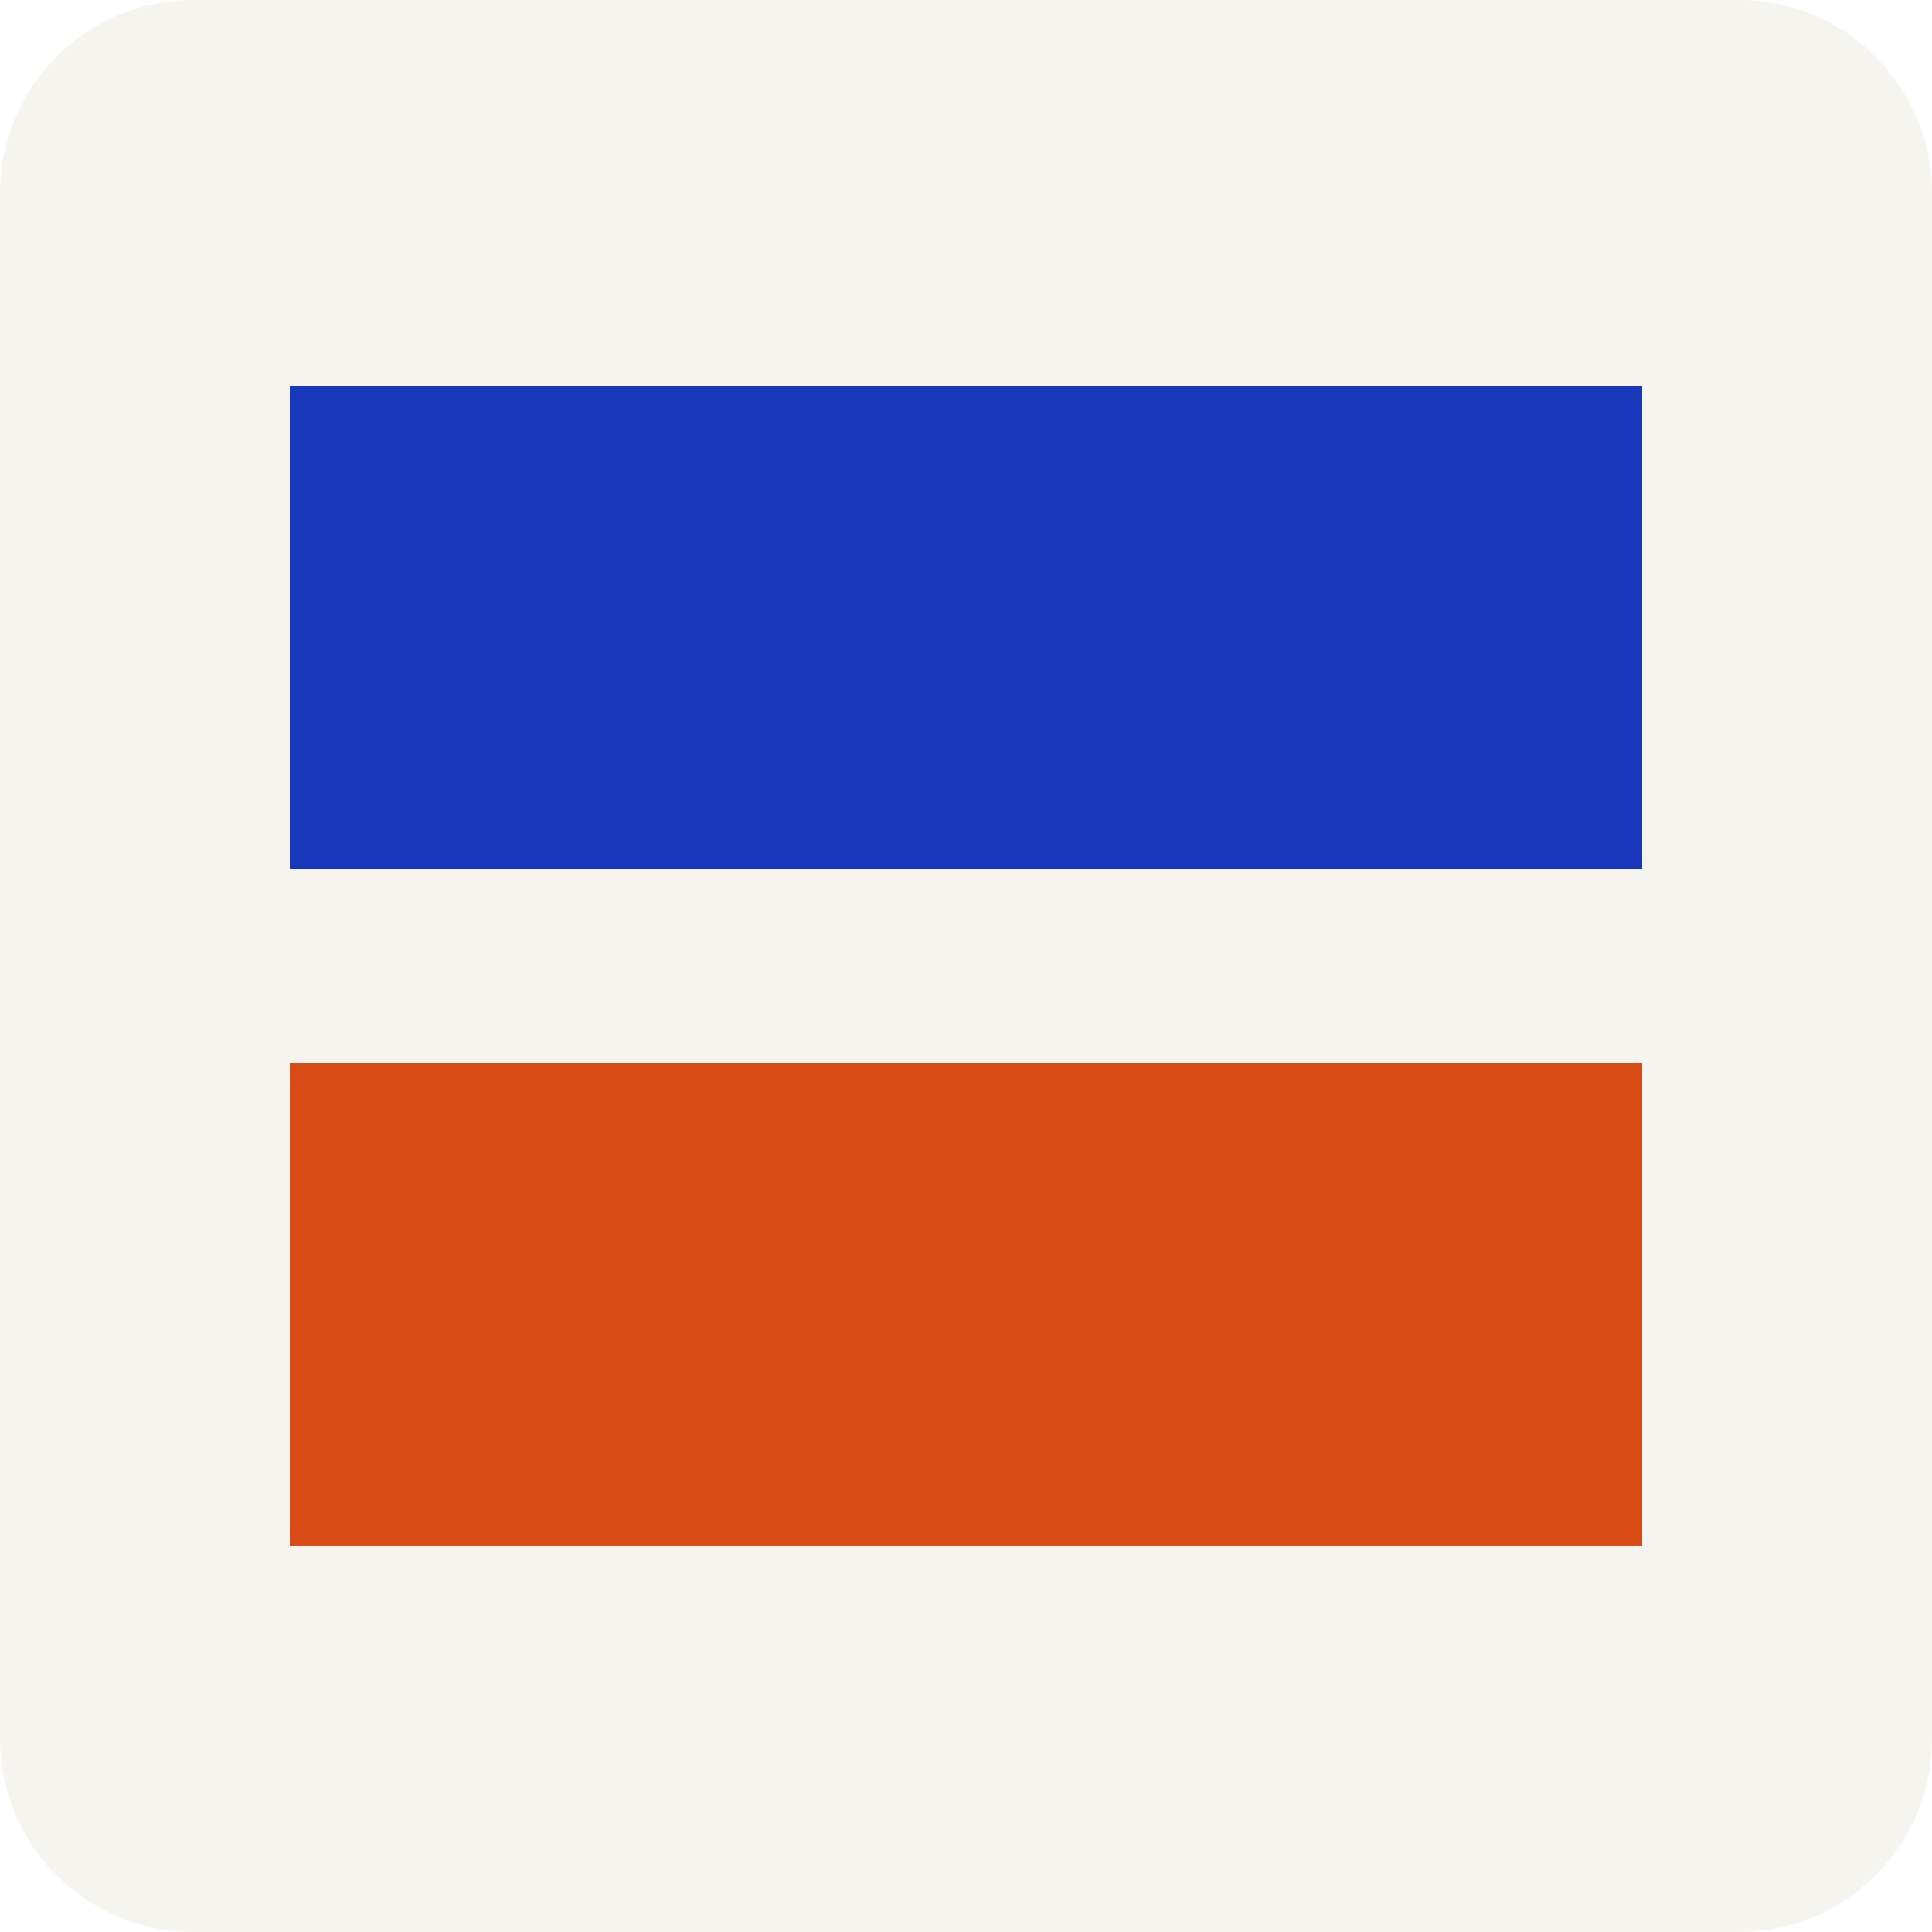
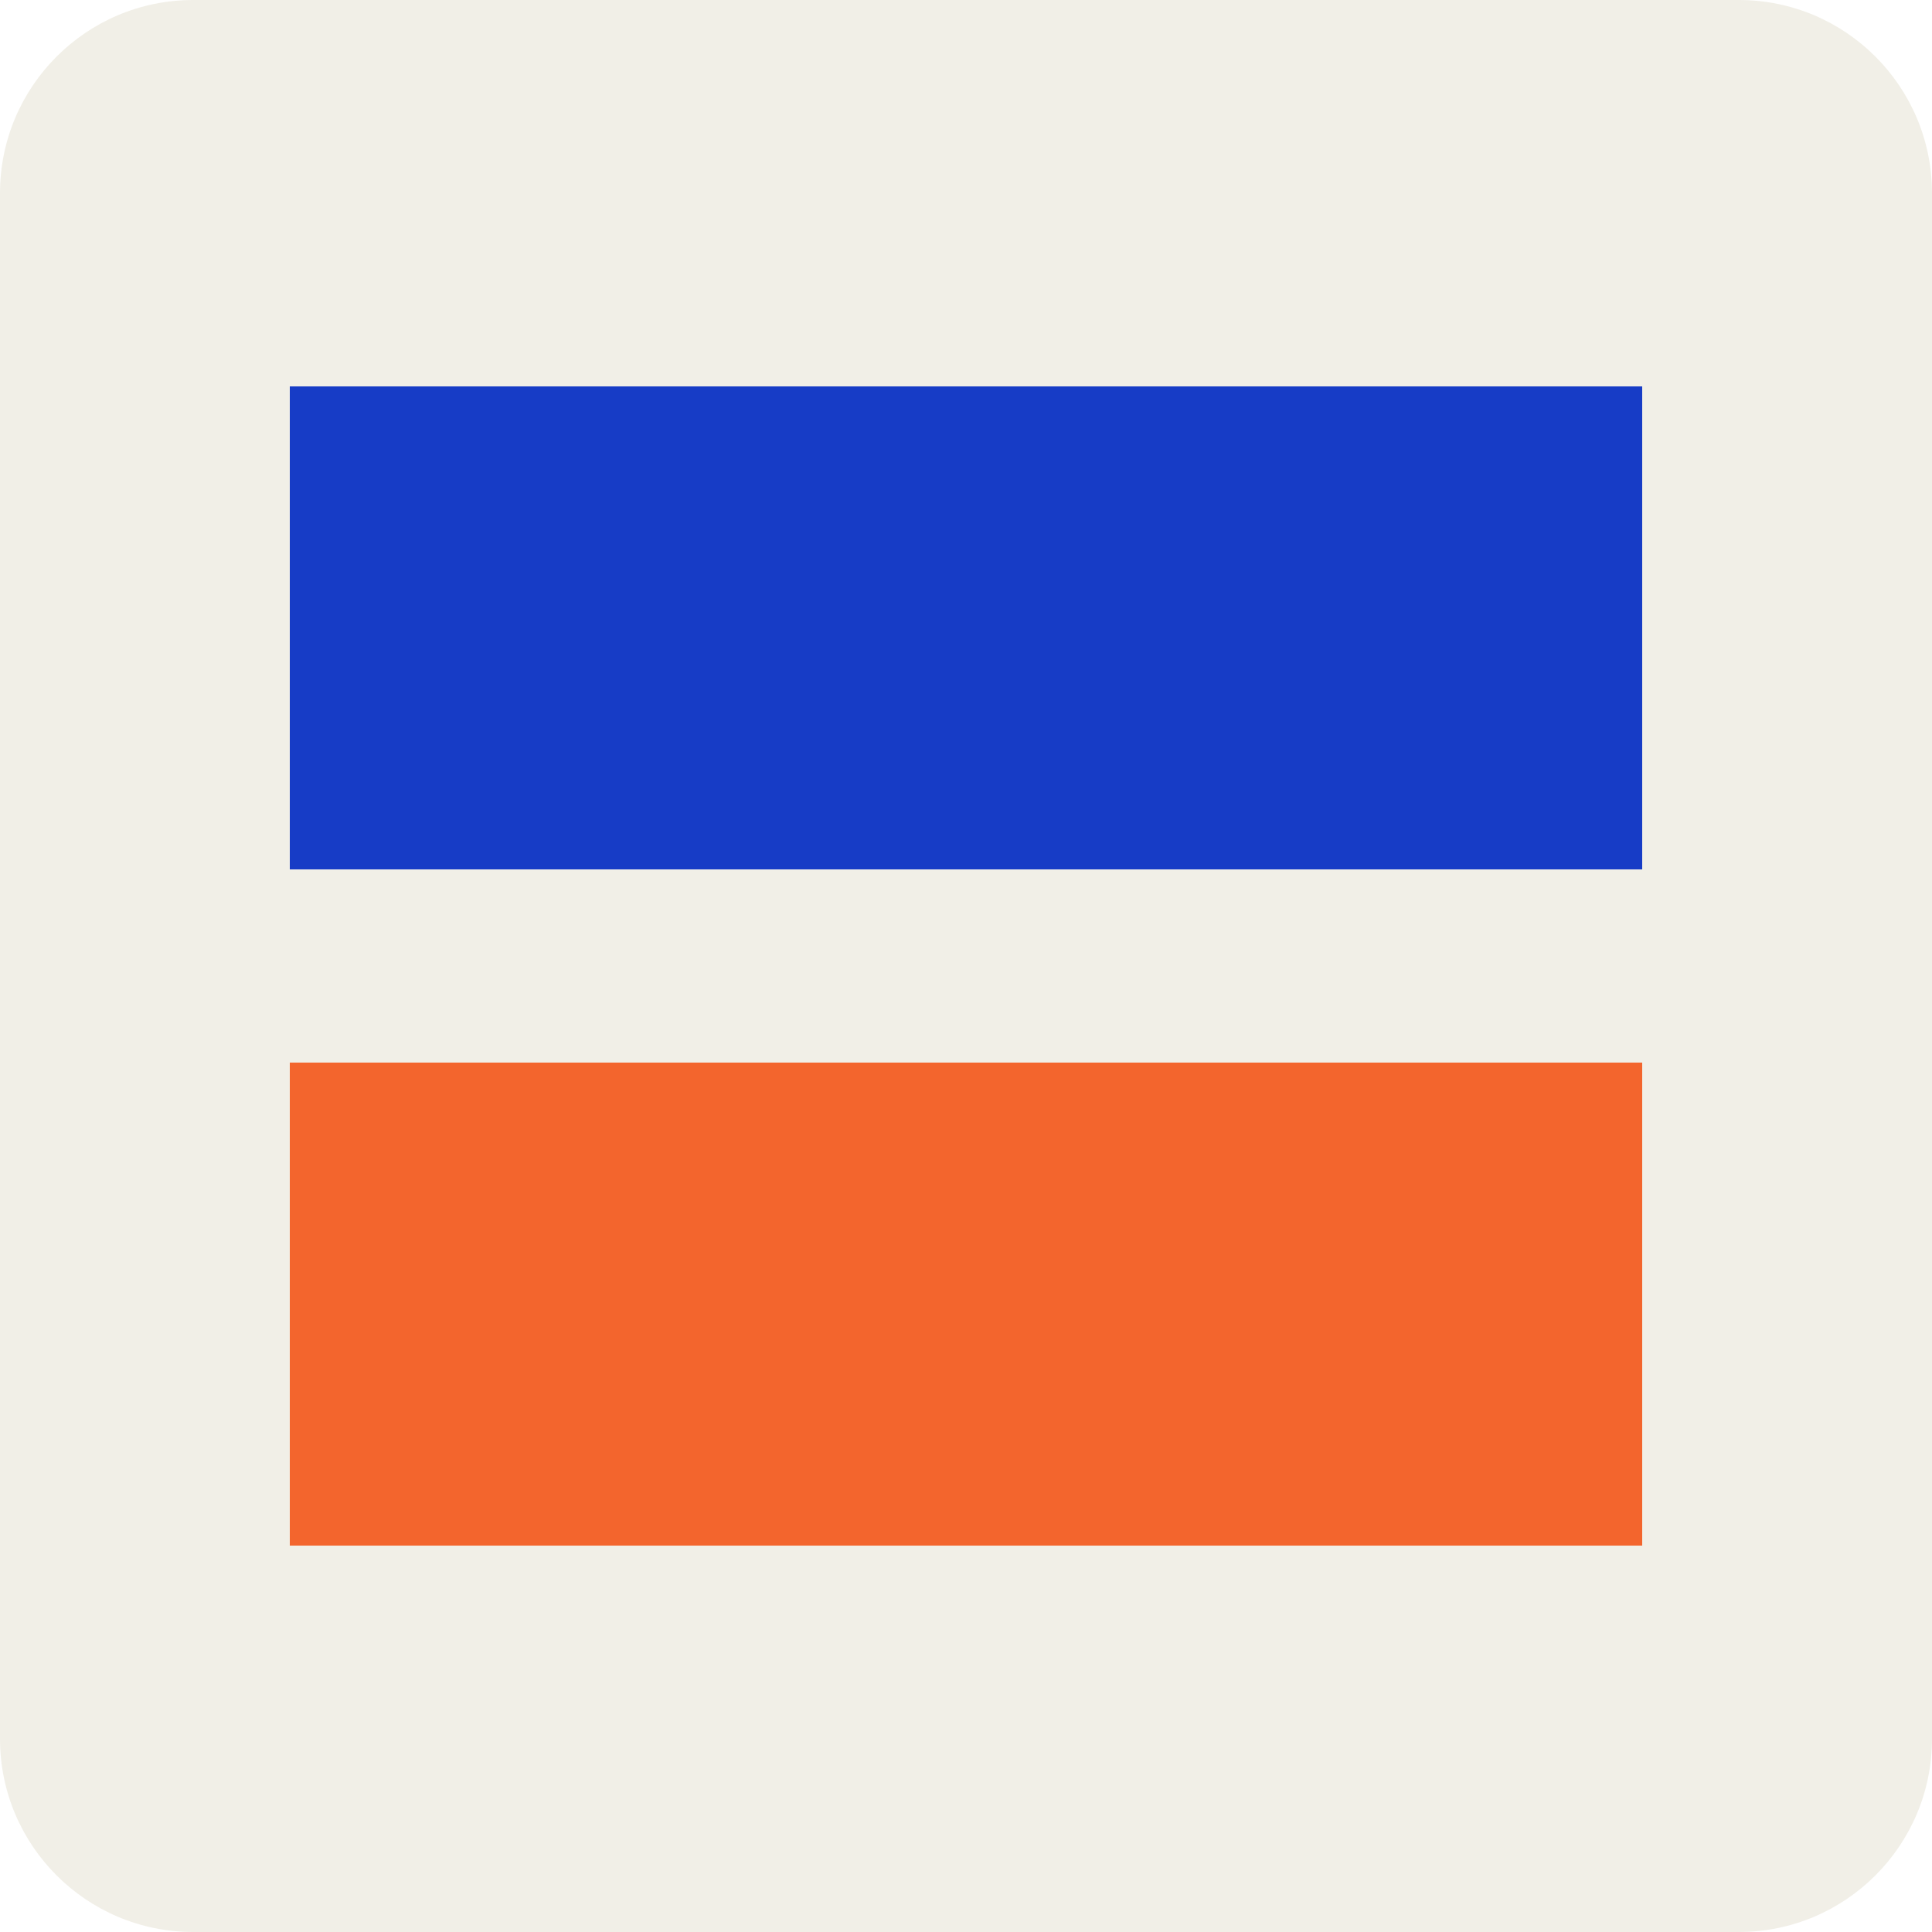
<svg xmlns="http://www.w3.org/2000/svg" viewBox="0 0 40 40">
-   <rect width="40" height="40" rx="4" fill="#f6f4ee" />
-   <path fill="#1939bc" d="M6 8h28v10H6z" />
-   <path fill="#d94b16" d="M6 22h28v10H6z" />
+   <rect width="40" height="40" rx="4" fill="#f1efe7" />
+   <path fill="#173cc6" d="M6 8h28v10H6z" />
+   <path fill="#f3652d" d="M6 22h28v10H6z" />
</svg>
